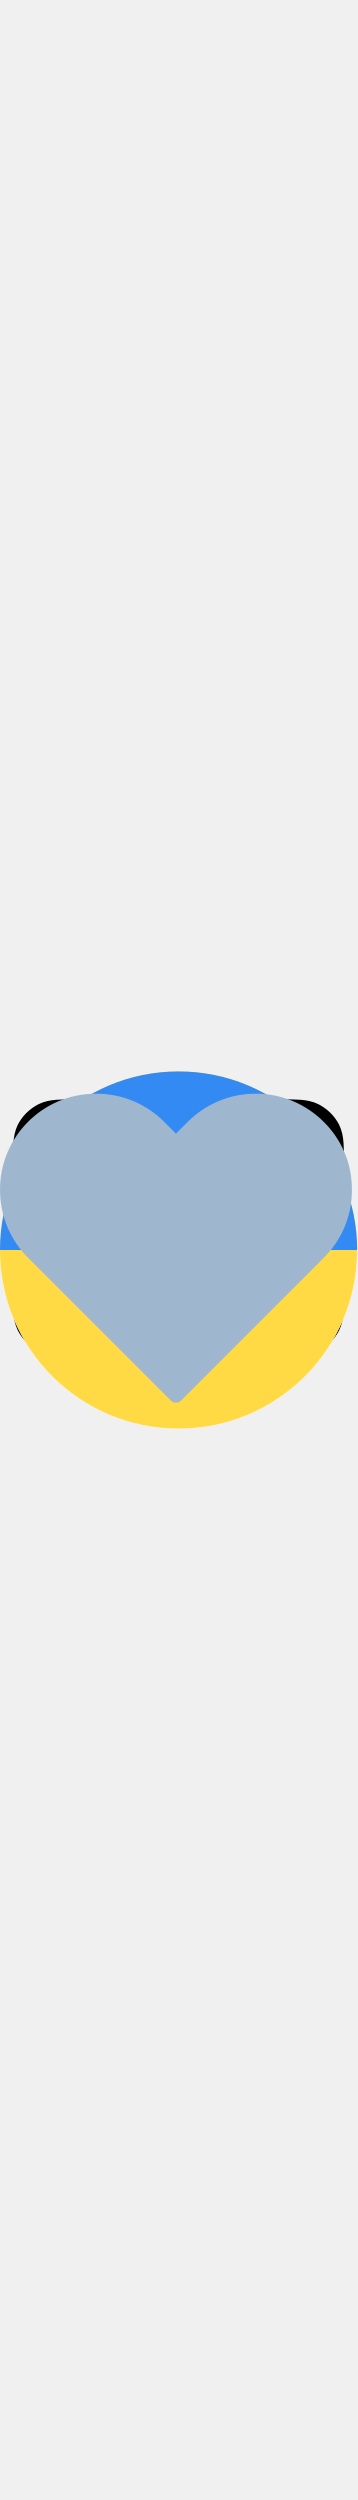
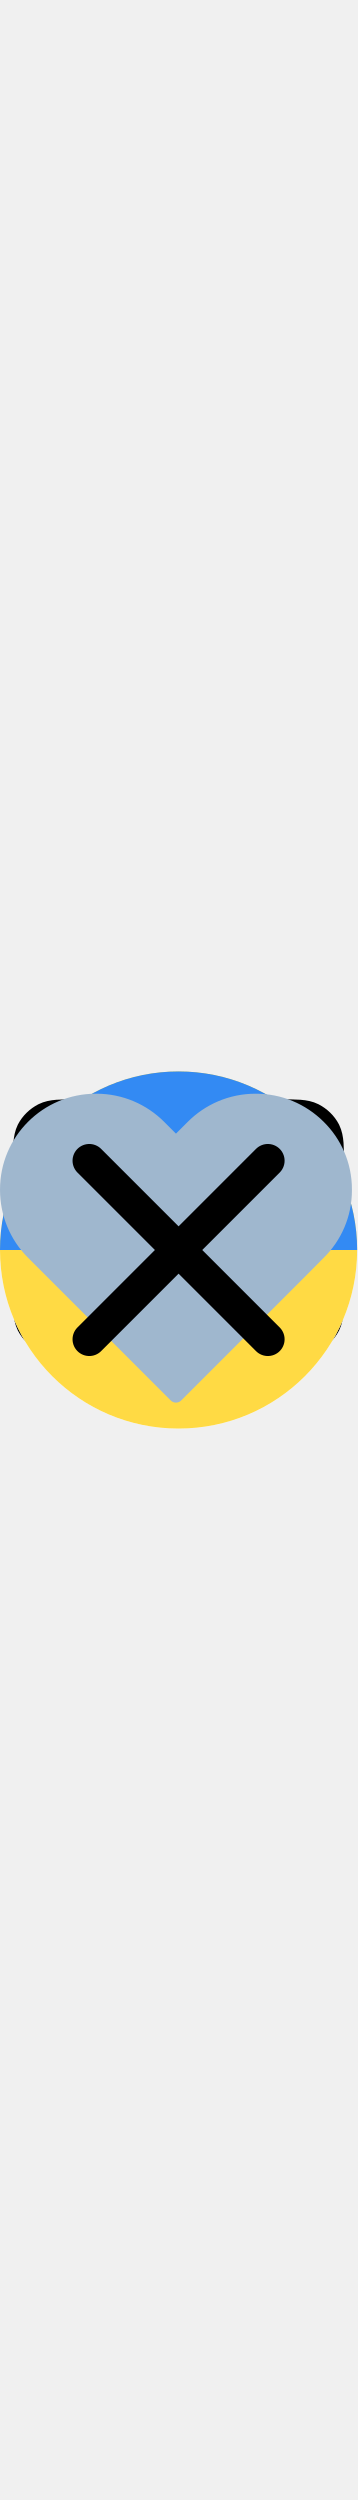
<svg xmlns="http://www.w3.org/2000/svg" version="1.1" width="32" height="224" viewBox="0 0 32 224">
  <svg id="icon-book" viewBox="0 0 32 32">
    <path fill="none" stroke-linejoin="round" stroke-linecap="butt" stroke-miterlimit="4" stroke-width="3" stroke="#000" d="M24.52 4c-2.98 0-4.48 0-5.62 0.58-1 0.5-1.82 1.32-2.32 2.32-0.58 1.14-0.58 2.64-0.58 5.62v15.48l0.12-0.22c0.92-1.38 1.4-2.080 2-2.58 0.54-0.44 1.18-0.78 1.84-0.98 0.76-0.22 1.6-0.22 3.26-0.22h1.84c1.5 0 2.24 0 2.8-0.3 0.5-0.26 0.92-0.66 1.18-1.16 0.28-0.58 0.28-1.32 0.28-2.82v-11.46c0-1.5 0-2.24-0.28-2.82-0.26-0.5-0.68-0.9-1.18-1.16-0.56-0.28-1.3-0.28-2.8-0.28h-0.54zM7.46 4c2.98 0 4.48 0 5.62 0.58 1 0.5 1.82 1.32 2.32 2.32 0.6 1.14 0.6 2.64 0.6 5.62v15.48l-0.14-0.22c-0.92-1.38-1.4-2.080-2-2.58-0.54-0.44-1.18-0.78-1.84-0.98-0.76-0.22-1.6-0.22-3.26-0.22h-1.84c-1.5 0-2.24 0-2.8-0.3-0.5-0.26-0.92-0.66-1.18-1.16-0.28-0.58-0.28-1.32-0.28-2.82v-11.46c0-1.5 0-2.24 0.28-2.82 0.26-0.5 0.68-0.9 1.18-1.16 0.56-0.28 1.3-0.28 2.8-0.28h0.54z" />
  </svg>
  <svg id="icon-online" viewBox="0 0 32 32">
    <path fill="#fff" d="M32 16c0 8.837-7.163 16-16 16s-16-7.163-16-16c0-8.837 7.163-16 16-16s16 7.163 16 16z" />
    <path fill="#38cd3e" d="M26.667 16c0 5.891-4.776 10.667-10.667 10.667s-10.667-4.776-10.667-10.667c0-5.891 4.776-10.667 10.667-10.667s10.667 4.776 10.667 10.667z" />
  </svg>
  <svg id="icon-heart" viewBox="0 0 32 32">
    <path stroke-linejoin="round" stroke-linecap="butt" stroke-miterlimit="4" stroke-width="2.462" d="M25.403 4.554c-0.886-0.369-1.846-0.566-2.806-0.566-2.027 0.011-3.86 0.832-5.194 2.154l0.001-0.001-1.403 1.415-1.415-1.415c-1.326-1.331-3.161-2.154-5.188-2.154s-3.862 0.824-5.187 2.154l-0 0c-1.331 1.326-2.154 3.161-2.154 5.188s0.824 3.862 2.154 5.187l1.416 1.416 10.375 10.363 11.778-11.778c0.689-0.689 1.218-1.489 1.588-2.388 0.369-0.886 0.566-1.834 0.566-2.806 0-0.96-0.197-1.908-0.566-2.806-0.369-0.886-0.898-1.698-1.588-2.375-0.677-0.677-1.489-1.218-2.375-1.588z" />
  </svg>
  <svg id="icon-star" viewBox="0 0 32 32">
    <path fill="#ffc531" d="M15.1 1.66l-3.78 7.16c-0.14 0.28-0.4 0.46-0.7 0.52l-7.98 1.38c-0.8 0.14-1.1 1.1-0.54 1.68l5.64 5.8c0.22 0.24 0.32 0.54 0.26 0.84l-1.14 8.020c-0.12 0.8 0.7 1.4 1.42 1.040l7.26-3.58c0.28-0.12 0.62-0.12 0.9 0l7.26 3.58c0.72 0.36 1.54-0.24 1.42-1.040l-1.14-8.020c-0.060-0.3 0.040-0.6 0.26-0.84l5.64-5.8c0.56-0.58 0.26-1.54-0.54-1.68l-7.98-1.38c-0.308-0.057-0.561-0.251-0.697-0.515l-0.003-0.005-3.78-7.16c-0.176-0.316-0.509-0.526-0.89-0.526s-0.714 0.21-0.887 0.521l-0.003 0.005z" />
    <path fill="#ffc531" d="M11.32 8.82l3.783-7.165c0.174-0.311 0.506-0.521 0.887-0.521s0.714 0.21 0.89 0.526l3.783 7.165c0.137 0.264 0.39 0.457 0.697 0.515l7.98 1.38c0.8 0.14 1.1 1.1 0.54 1.68l-5.64 5.8c-0.22 0.24-0.32 0.54-0.26 0.84l1.14 8.020c0.12 0.8-0.7 1.4-1.42 1.040l-7.26-3.58c-0.28-0.12-0.62-0.12-0.9 0l-7.26 3.58c-0.72 0.36-1.54-0.24-1.42-1.040l1.14-8.020c0.060-0.3-0.040-0.6-0.26-0.84l-5.64-5.8c-0.56-0.58-0.26-1.54 0.54-1.68l7.98-1.38c0.3-0.060 0.56-0.24 0.7-0.52zM13.46 9.94c-0.5 0.94-1.4 1.58-2.44 1.76l-5.36 0.94 3.8 3.9c0.74 0.76 1.080 1.8 0.92 2.84l-0.78 5.4 4.88-2.4c0.96-0.48 2.060-0.48 3.020 0l4.88 2.4-0.78-5.4c-0.16-1.040 0.18-2.080 0.92-2.84l3.8-3.9-5.36-0.94c-1.040-0.18-1.94-0.82-2.44-1.76l-2.52-4.8-2.54 4.8z" />
  </svg>
  <svg id="icon-log-in" viewBox="0 0 32 32">
    <path fill="none" stroke-linejoin="round" stroke-linecap="round" stroke-miterlimit="4" stroke-width="3.2" d="M20 4h1.6c2.24 0 3.36 0 4.208 0.432 0.752 0.384 1.36 0.992 1.744 1.744 0.448 0.848 0.448 1.968 0.448 4.224v11.2c0 2.24 0 3.36-0.448 4.208-0.384 0.752-0.992 1.36-1.744 1.744-0.848 0.448-1.968 0.448-4.208 0.448h-1.6M13.328 9.328l6.672 6.672-6.672 6.656M4 16h16" />
  </svg>
  <svg id="icon-ukraine" viewBox="0 0 32 32">
    <path fill="#ffda44" d="M32 16c0 8.834-7.166 16-16 16-8.846 0-16-7.166-16-16 0-8.846 7.154-16 16-16 8.834 0 16 7.154 16 16z" />
    <path fill="#338af3" d="M0 16c0-8.846 7.154-16 16-16 8.834 0 16 7.154 16 16h-32z" />
  </svg>
  <svg id="icon-heart-filled" viewBox="0 0 32 32">
    <path fill="#9fb7ce" d="M28.532 4.983c-1.434-1.434-3.416-2.321-5.604-2.321-0.004 0-0.008 0-0.012 0h0.001c-0.003 0-0.008 0-0.012 0-2.188 0-4.17 0.887-5.604 2.321l-1.534 1.534-1.534-1.534c-1.435-1.434-3.417-2.321-5.606-2.321-0.008 0-0.016 0-0.024 0h0.001c-0.004 0-0.009 0-0.013 0-4.376 0-7.923 3.547-7.923 7.923 0 0.009 0 0.019 0 0.028v-0.001c0 2.108 0.827 4.122 2.321 5.616l12.778 12.779 11.245-11.245 1.521-1.534c1.441-1.421 2.334-3.395 2.334-5.577 0-0.013-0-0.027-0-0.040v0.002c0-0.015 0-0.033 0-0.052 0-2.183-0.893-4.157-2.334-5.576l-0.001-0.001z" />
    <path fill="none" stroke="#9fb7ce" stroke-linejoin="round" stroke-linecap="butt" stroke-miterlimit="4" stroke-width="1.333" d="M25.957 3.262c-0.96-0.4-2.001-0.6-3.041-0.6-0.003 0-0.008 0-0.012 0-2.188 0-4.17 0.887-5.604 2.321l-1.534 1.534-1.534-1.534c-1.435-1.434-3.417-2.321-5.606-2.321-0.008 0-0.016 0-0.024 0h0.001c-0.004 0-0.009 0-0.013 0-4.376 0-7.923 3.547-7.923 7.923 0 0.009 0 0.019 0 0.028v-0.001c0 2.108 0.827 4.122 2.321 5.616l12.778 12.779 11.245-11.245 1.521-1.534c1.441-1.421 2.334-3.395 2.334-5.577 0-0.013-0-0.027-0-0.040v0.002c0-0.015 0-0.033 0-0.052 0-2.183-0.893-4.157-2.334-5.576l-0.001-0.001c-0.734-0.734-1.614-1.321-2.574-1.721z" />
  </svg>
  <symbol id="icon-eye" viewBox="0 0 32 32">
    <path stroke-linejoin="round" stroke-linecap="round" stroke-miterlimit="4" stroke-width="2.88" d="M1.333 16s5.333-10.667 14.667-10.667c9.333 0 14.666 10.667 14.666 10.667s-5.333 10.667-14.666 10.667c-9.334 0-14.667-10.667-14.667-10.667z" />
    <path stroke-linejoin="round" stroke-linecap="round" stroke-miterlimit="4" stroke-width="2.88" d="M16 20c2.209 0 4-1.791 4-4s-1.791-4-4-4v0c-2.209 0-4 1.791-4 4s1.791 4 4 4v0z" />
  </symbol>
  <symbol id="icon-eye-off" viewBox="0 0 32 32">
    <path stroke-linejoin="round" stroke-linecap="round" stroke-miterlimit="4" stroke-width="2.88" d="M23.92 23.92c-2.175 1.672-4.923 2.697-7.908 2.747l-0.012 0c-9.334 0-14.667-10.667-14.667-10.667 1.713-3.152 3.978-5.791 6.689-7.877l0.058-0.043M13.2 5.653c0.833-0.203 1.788-0.32 2.771-0.32 0.010 0 0.020 0 0.030 0h-0.002c9.333 0 14.666 10.667 14.666 10.667-0.871 1.615-1.827 3.008-2.91 4.289l0.030-0.036M18.826 18.827c-0.732 0.782-1.77 1.269-2.922 1.269-2.209 0-4-1.791-4-4 0-1.152 0.487-2.191 1.267-2.921l0.002-0.002M1.333 1.333l29.333 29.334" />
  </symbol>
+   <svg id="icon-close-btn" viewBox="0 0 32 32">
+     <path fill="none" stroke-linejoin="round" stroke-linecap="round" stroke-miterlimit="4" stroke-width="3" stroke="#000" d="M24 8l-16 16" />
+     <path fill="none" stroke-linejoin="round" stroke-linecap="round" stroke-miterlimit="4" stroke-width="3" stroke="#000" d="M8 8l16 16" />
+   </svg>
</svg>
